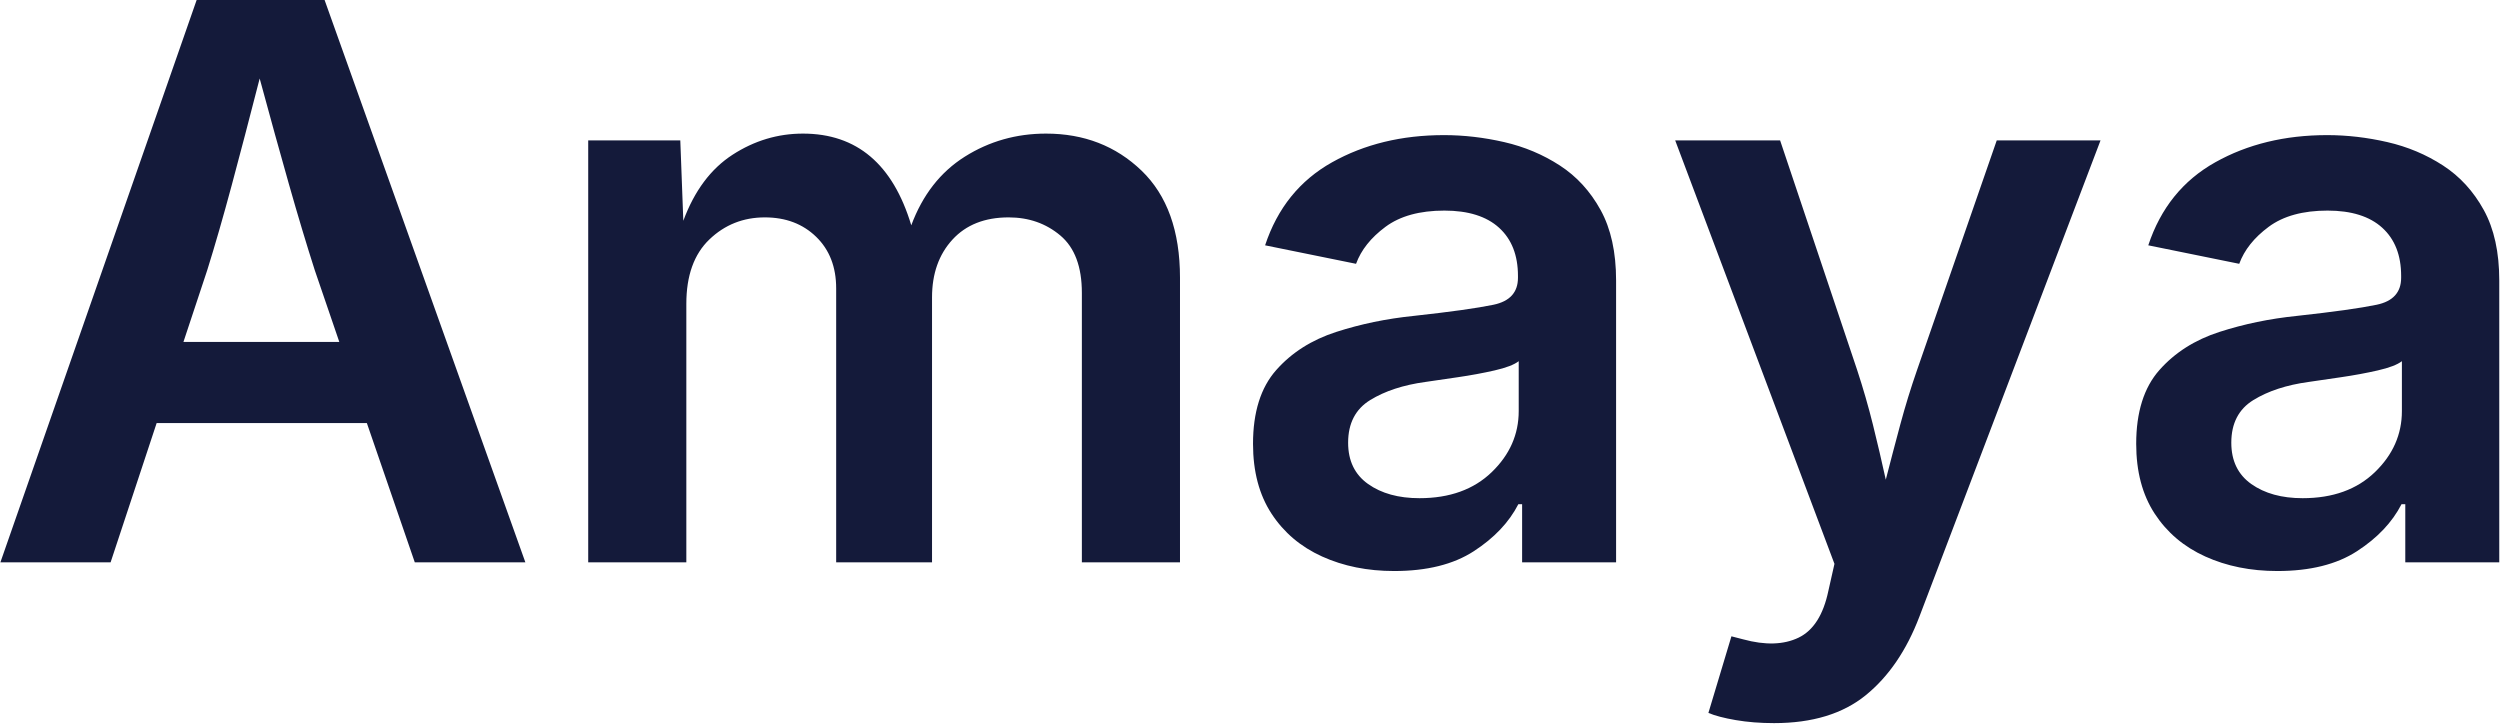
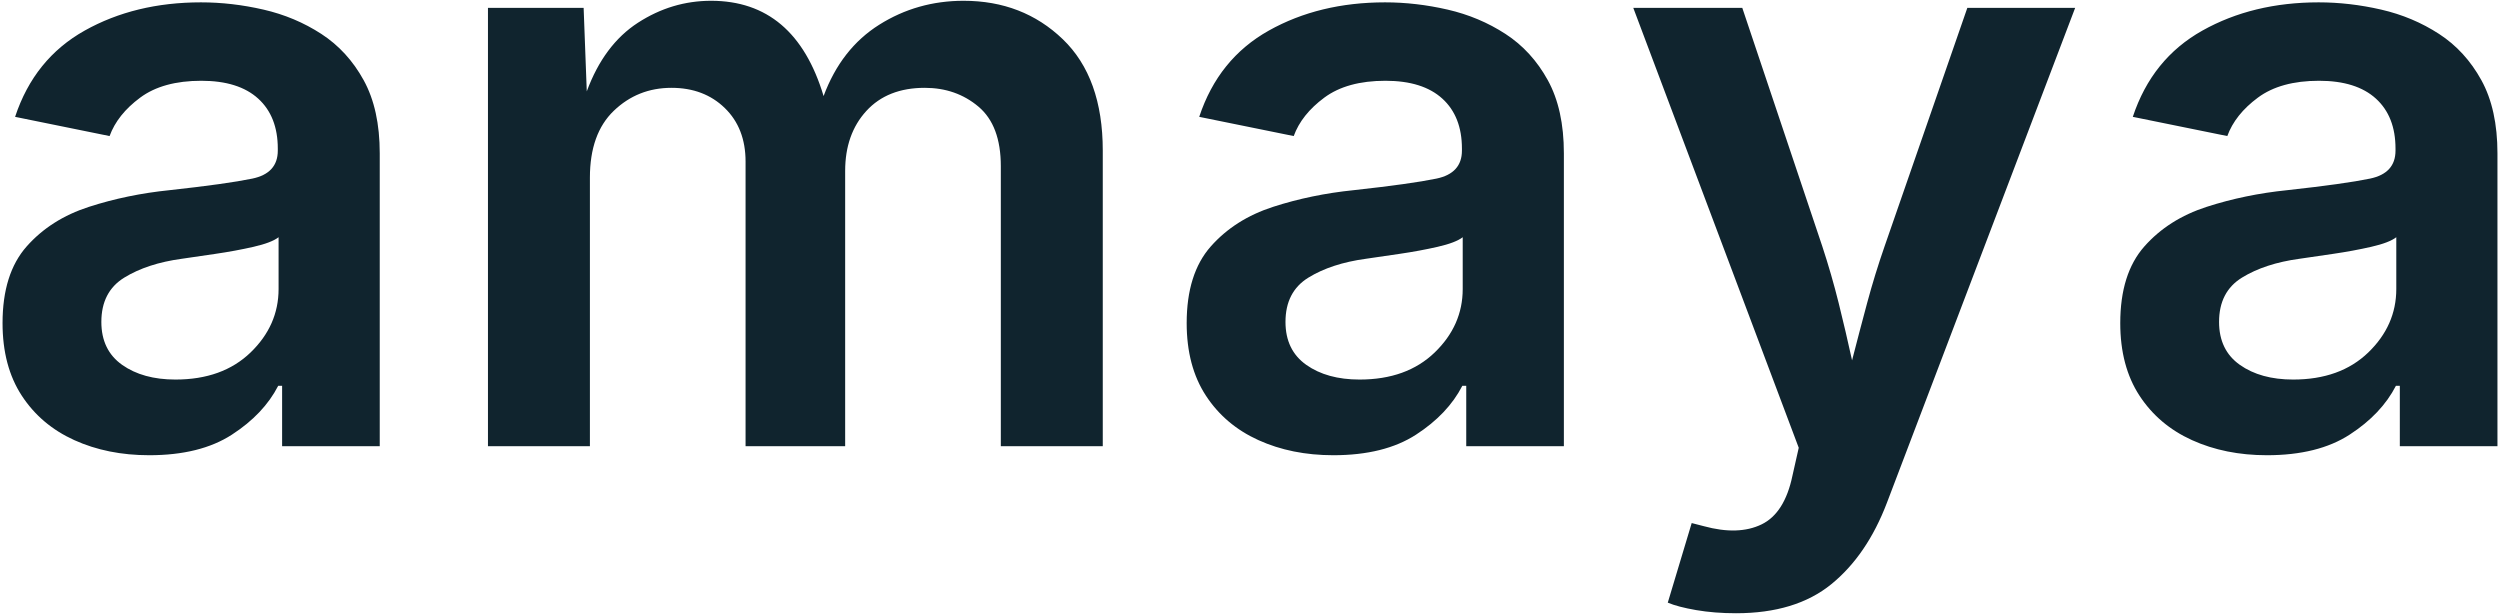
- <svg xmlns="http://www.w3.org/2000/svg" width="372" height="107.6" viewBox="50 0 6622 1916">
-   <path fill="#141A3A" d="M50 1490 570 0H909L1441 1490H1148L1021 1121H464L342 1490ZM535 906H948L883 716Q850 613 814.5 488Q779 363 737 208Q697 364 663 490.5Q629 617 598 716ZM1607.5 1490V372H1851.5L1859.5 585Q1903.5 466 1990 410Q2076.5 354 2176.5 354Q2390.5 354 2463.5 597Q2508.5 476 2605.5 415Q2702.5 354 2820.5 354Q2971.5 354 3073.5 452Q3175.5 550 3175.5 736V1490H2915.5V776Q2915.5 672 2858.5 624Q2801.5 576 2721.5 576Q2626.5 576 2572.5 635Q2518.5 694 2518.5 788V1490H2264.5V764Q2264.5 679 2211.5 627.5Q2158.5 576 2075.5 576Q1989.5 576 1928.5 634.5Q1867.5 693 1867.5 805V1490ZM3743 1513Q3637 1513 3552 1474.5Q3467 1436 3418 1361Q3369 1286 3369 1176Q3369 1050 3430.5 980.5Q3492 911 3589.5 879.5Q3687 848 3795 837Q3941 821 4006 807.5Q4071 794 4071 736V731Q4071 649 4021 603.5Q3971 558 3876 558Q3778 558 3720 601Q3662 644 3642 699L3401 650Q3450 502 3578.5 430Q3707 358 3875 358Q3954 358 4034.5 376.5Q4115 395 4182 438.5Q4249 482 4290 556.5Q4331 631 4331 743V1490H4082V1336H4072Q4035 1408 3954 1460.5Q3873 1513 3743 1513ZM3810 1320Q3930 1320 4001.5 1251Q4073 1182 4073 1089V957Q4055 971 4009 981.5Q3963 992 3911.5 999.5Q3860 1007 3826 1012Q3738 1024 3679.5 1060Q3621 1096 3621 1173Q3621 1245 3674 1282.5Q3727 1320 3810 1320ZM4575.6 1889 4636.6 1686 4667.6 1694Q4755.6 1718 4814.6 1689.5Q4873.6 1661 4893.6 1565L4909.6 1494L4487.6 372H4765.6L4969.6 980Q4993.6 1053 5011.6 1125.5Q5029.6 1198 5045.6 1271Q5064.6 1197 5084.1 1124.5Q5103.6 1052 5128.6 980L5339.6 372H5614.6L5134.6 1634Q5083.6 1768 4992.6 1842Q4901.6 1916 4749.6 1916Q4694.6 1916 4648.1 1908Q4601.6 1900 4575.6 1889ZM6083.1 1513Q5977.1 1513 5892.1 1474.5Q5807.1 1436 5758.1 1361Q5709.1 1286 5709.1 1176Q5709.1 1050 5770.6 980.5Q5832.1 911 5929.6 879.5Q6027.1 848 6135.1 837Q6281.1 821 6346.1 807.5Q6411.1 794 6411.1 736V731Q6411.1 649 6361.1 603.5Q6311.1 558 6216.1 558Q6118.1 558 6060.1 601Q6002.1 644 5982.1 699L5741.1 650Q5790.1 502 5918.6 430Q6047.1 358 6215.1 358Q6294.1 358 6374.6 376.5Q6455.1 395 6522.1 438.5Q6589.1 482 6630.1 556.5Q6671.1 631 6671.1 743V1490H6422.1V1336H6412.1Q6375.1 1408 6294.1 1460.5Q6213.1 1513 6083.1 1513ZM6150.1 1320Q6270.1 1320 6341.6 1251Q6413.1 1182 6413.1 1089V957Q6395.1 971 6349.1 981.5Q6303.1 992 6251.6 999.5Q6200.1 1007 6166.1 1012Q6078.1 1024 6019.6 1060Q5961.1 1096 5961.1 1173Q5961.1 1245 6014.1 1282.5Q6067.1 1320 6150.1 1320Z" />
+ <svg xmlns="http://www.w3.org/2000/svg" width="372" height="91.6" viewBox="70 -20 6375 1570">
+   <path fill="#10242E" d="M450 1141Q344 1141 259 1102.5Q174 1064 125 989Q76 914 76 804Q76 678 137.5 608.5Q199 539 296.5 507.5Q394 476 502 465Q648 449 713 435.5Q778 422 778 364V359Q778 277 728 231.5Q678 186 583 186Q485 186 427 229Q369 272 349 327L108 278Q157 130 285.5 58Q414 -14 582 -14Q661 -14 741.5 4.5Q822 23 889 66.5Q956 110 997 184.5Q1038 259 1038 371V1118H789V964H779Q742 1036 661 1088.5Q580 1141 450 1141ZM517 948Q637 948 708.5 879Q780 810 780 717V585Q762 599 716 609.5Q670 620 618.5 627.5Q567 635 533 640Q445 652 386.5 688Q328 724 328 801Q328 873 381 910.5Q434 948 517 948ZM1314 1118V0H1558L1566 213Q1610 94 1696.5 38Q1783 -18 1883 -18Q2097 -18 2170 225Q2215 104 2312 43Q2409 -18 2527 -18Q2678 -18 2780 80Q2882 178 2882 364V1118H2622V404Q2622 300 2565 252Q2508 204 2428 204Q2333 204 2279 263Q2225 322 2225 416V1118H1971V392Q1971 307 1918 255.5Q1865 204 1782 204Q1696 204 1635 262.5Q1574 321 1574 433V1118ZM3470 1141Q3364 1141 3279 1102.5Q3194 1064 3145 989Q3096 914 3096 804Q3096 678 3157.5 608.5Q3219 539 3316.5 507.5Q3414 476 3522 465Q3668 449 3733 435.5Q3798 422 3798 364V359Q3798 277 3748 231.5Q3698 186 3603 186Q3505 186 3447 229Q3389 272 3369 327L3128 278Q3177 130 3305.5 58Q3434 -14 3602 -14Q3681 -14 3761.5 4.5Q3842 23 3909 66.5Q3976 110 4017 184.5Q4058 259 4058 371V1118H3809V964H3799Q3762 1036 3681 1088.5Q3600 1141 3470 1141ZM3537 948Q3657 948 3728.5 879Q3800 810 3800 717V585Q3782 599 3736 609.5Q3690 620 3638.5 627.5Q3587 635 3553 640Q3465 652 3406.5 688Q3348 724 3348 801Q3348 873 3401 910.5Q3454 948 3537 948ZM4323 1517 4384 1314 4415 1322Q4503 1346 4562 1317.5Q4621 1289 4641 1193L4657 1122L4235 0H4513L4717 608Q4741 681 4759 753.5Q4777 826 4793 899Q4812 825 4831.5 752.5Q4851 680 4876 608L5087 0H5362L4882 1262Q4831 1396 4740 1470Q4649 1544 4497 1544Q4442 1544 4395.5 1536Q4349 1528 4323 1517ZM5851 1141Q5745 1141 5660 1102.5Q5575 1064 5526 989Q5477 914 5477 804Q5477 678 5538.5 608.5Q5600 539 5697.5 507.5Q5795 476 5903 465Q6049 449 6114 435.5Q6179 422 6179 364V359Q6179 277 6129 231.5Q6079 186 5984 186Q5886 186 5828 229Q5770 272 5750 327L5509 278Q5558 130 5686.5 58Q5815 -14 5983 -14Q6062 -14 6142.5 4.5Q6223 23 6290 66.5Q6357 110 6398 184.5Q6439 259 6439 371V1118H6190V964H6180Q6143 1036 6062 1088.5Q5981 1141 5851 1141ZM5918 948Q6038 948 6109.5 879Q6181 810 6181 717V585Q6163 599 6117 609.5Q6071 620 6019.5 627.5Q5968 635 5934 640Q5846 652 5787.5 688Q5729 724 5729 801Q5729 873 5782 910.5Q5835 948 5918 948Z" />
</svg>
